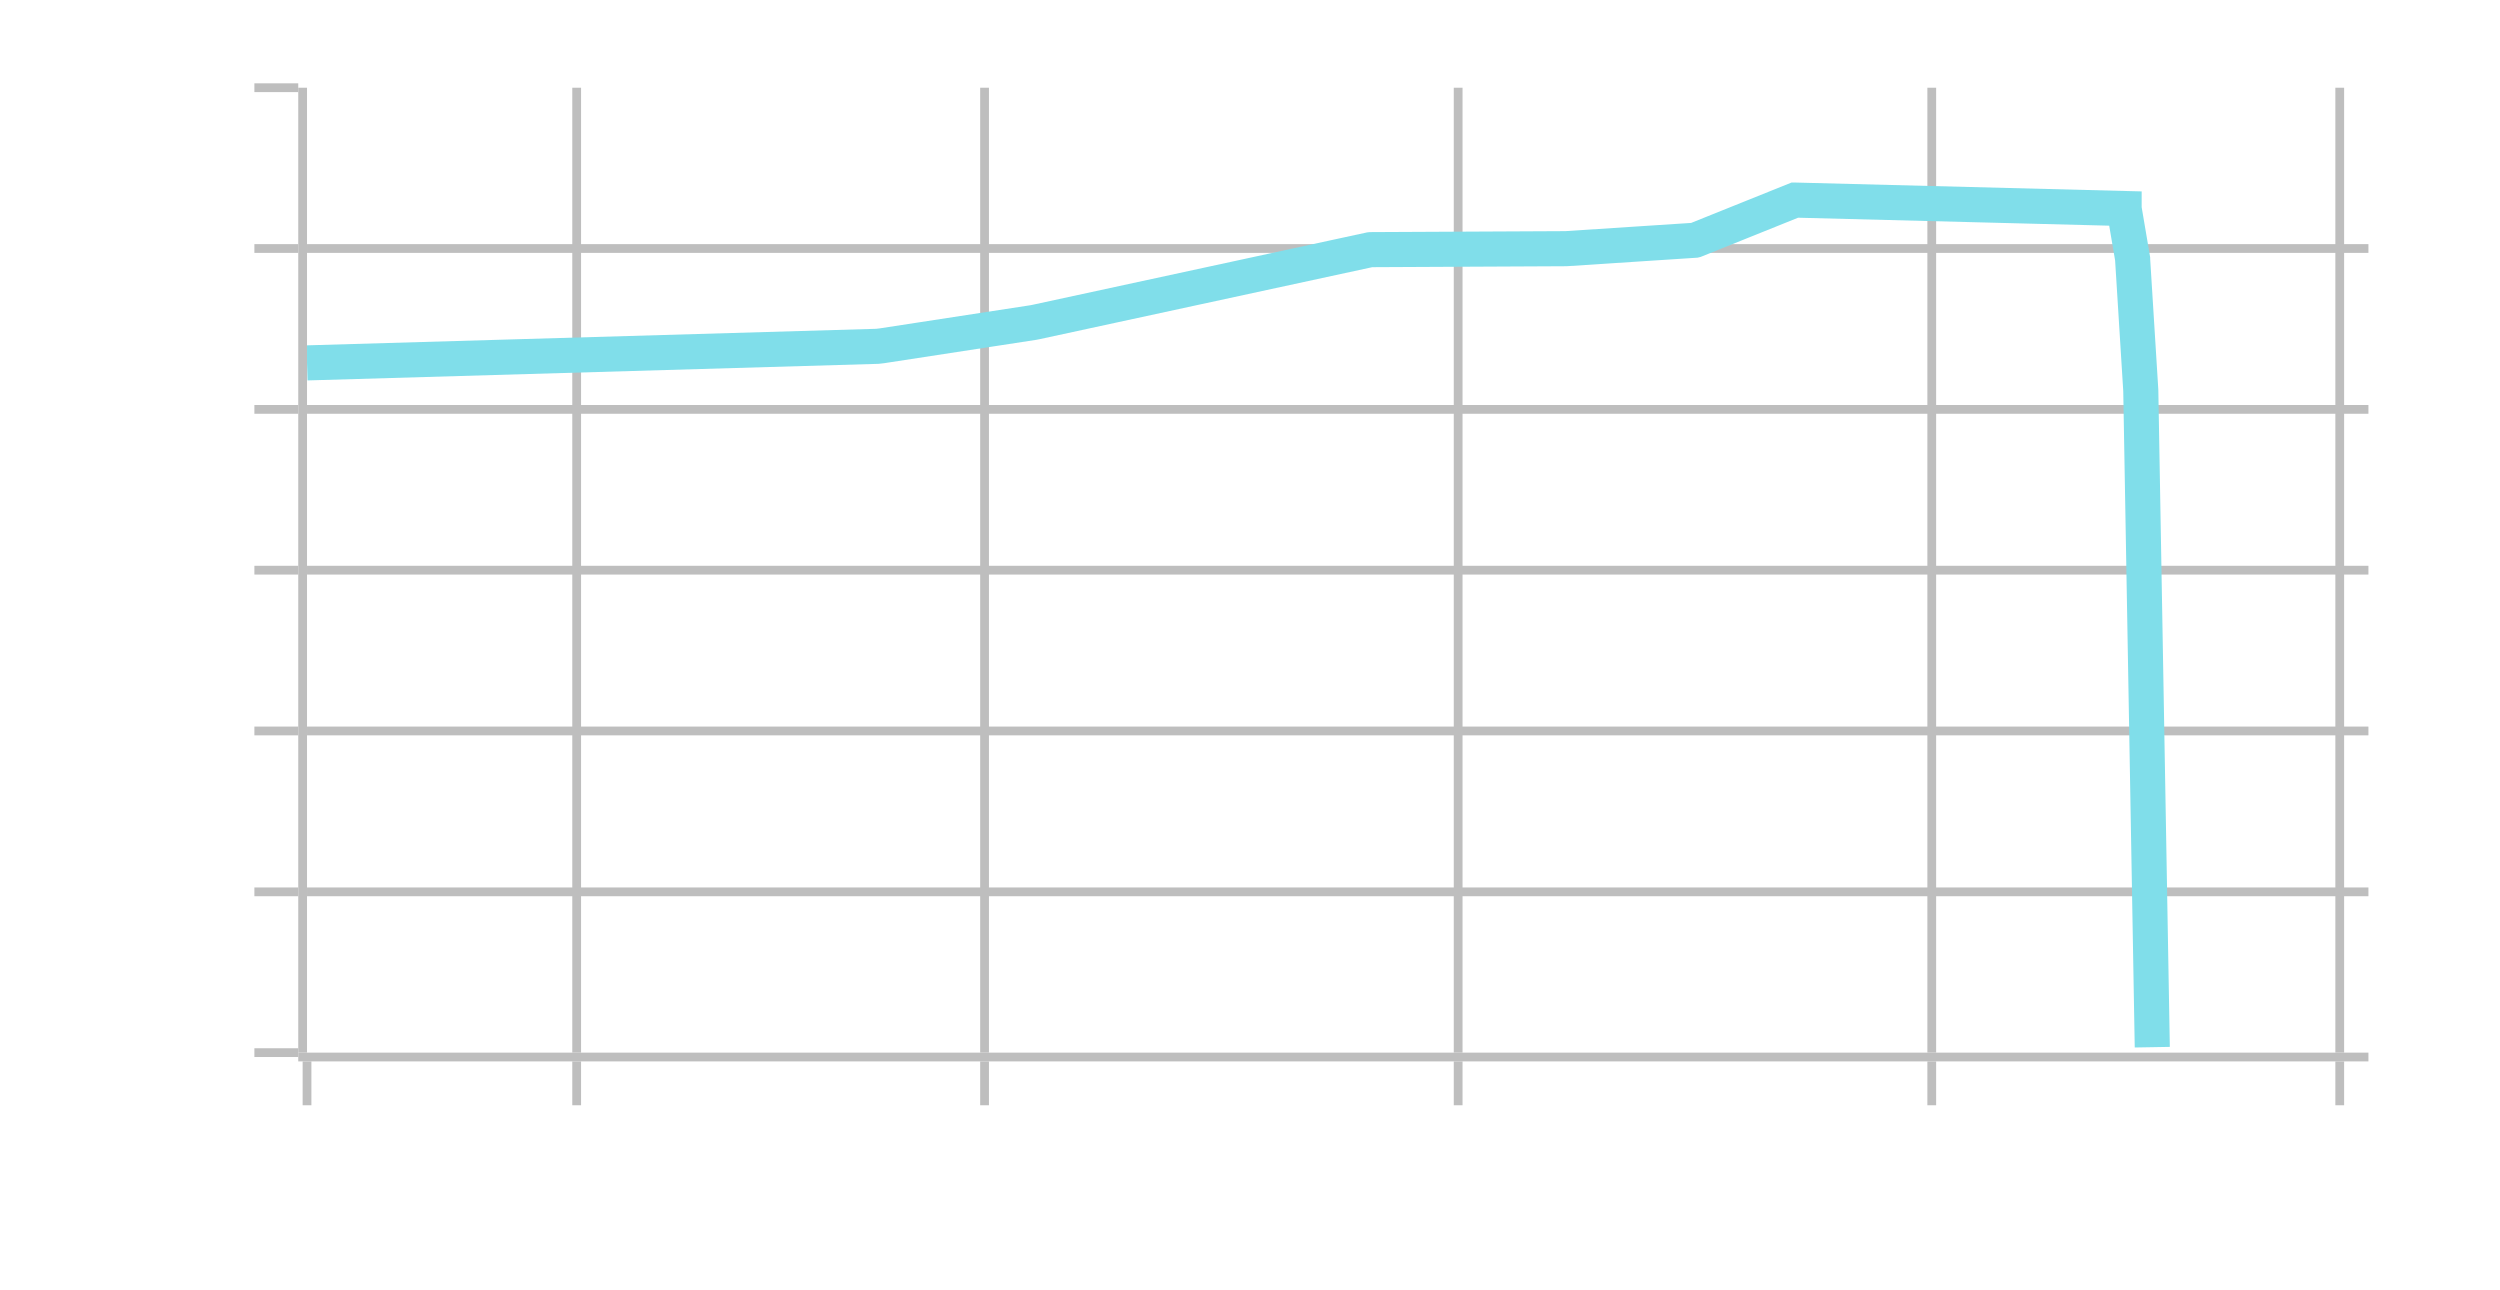
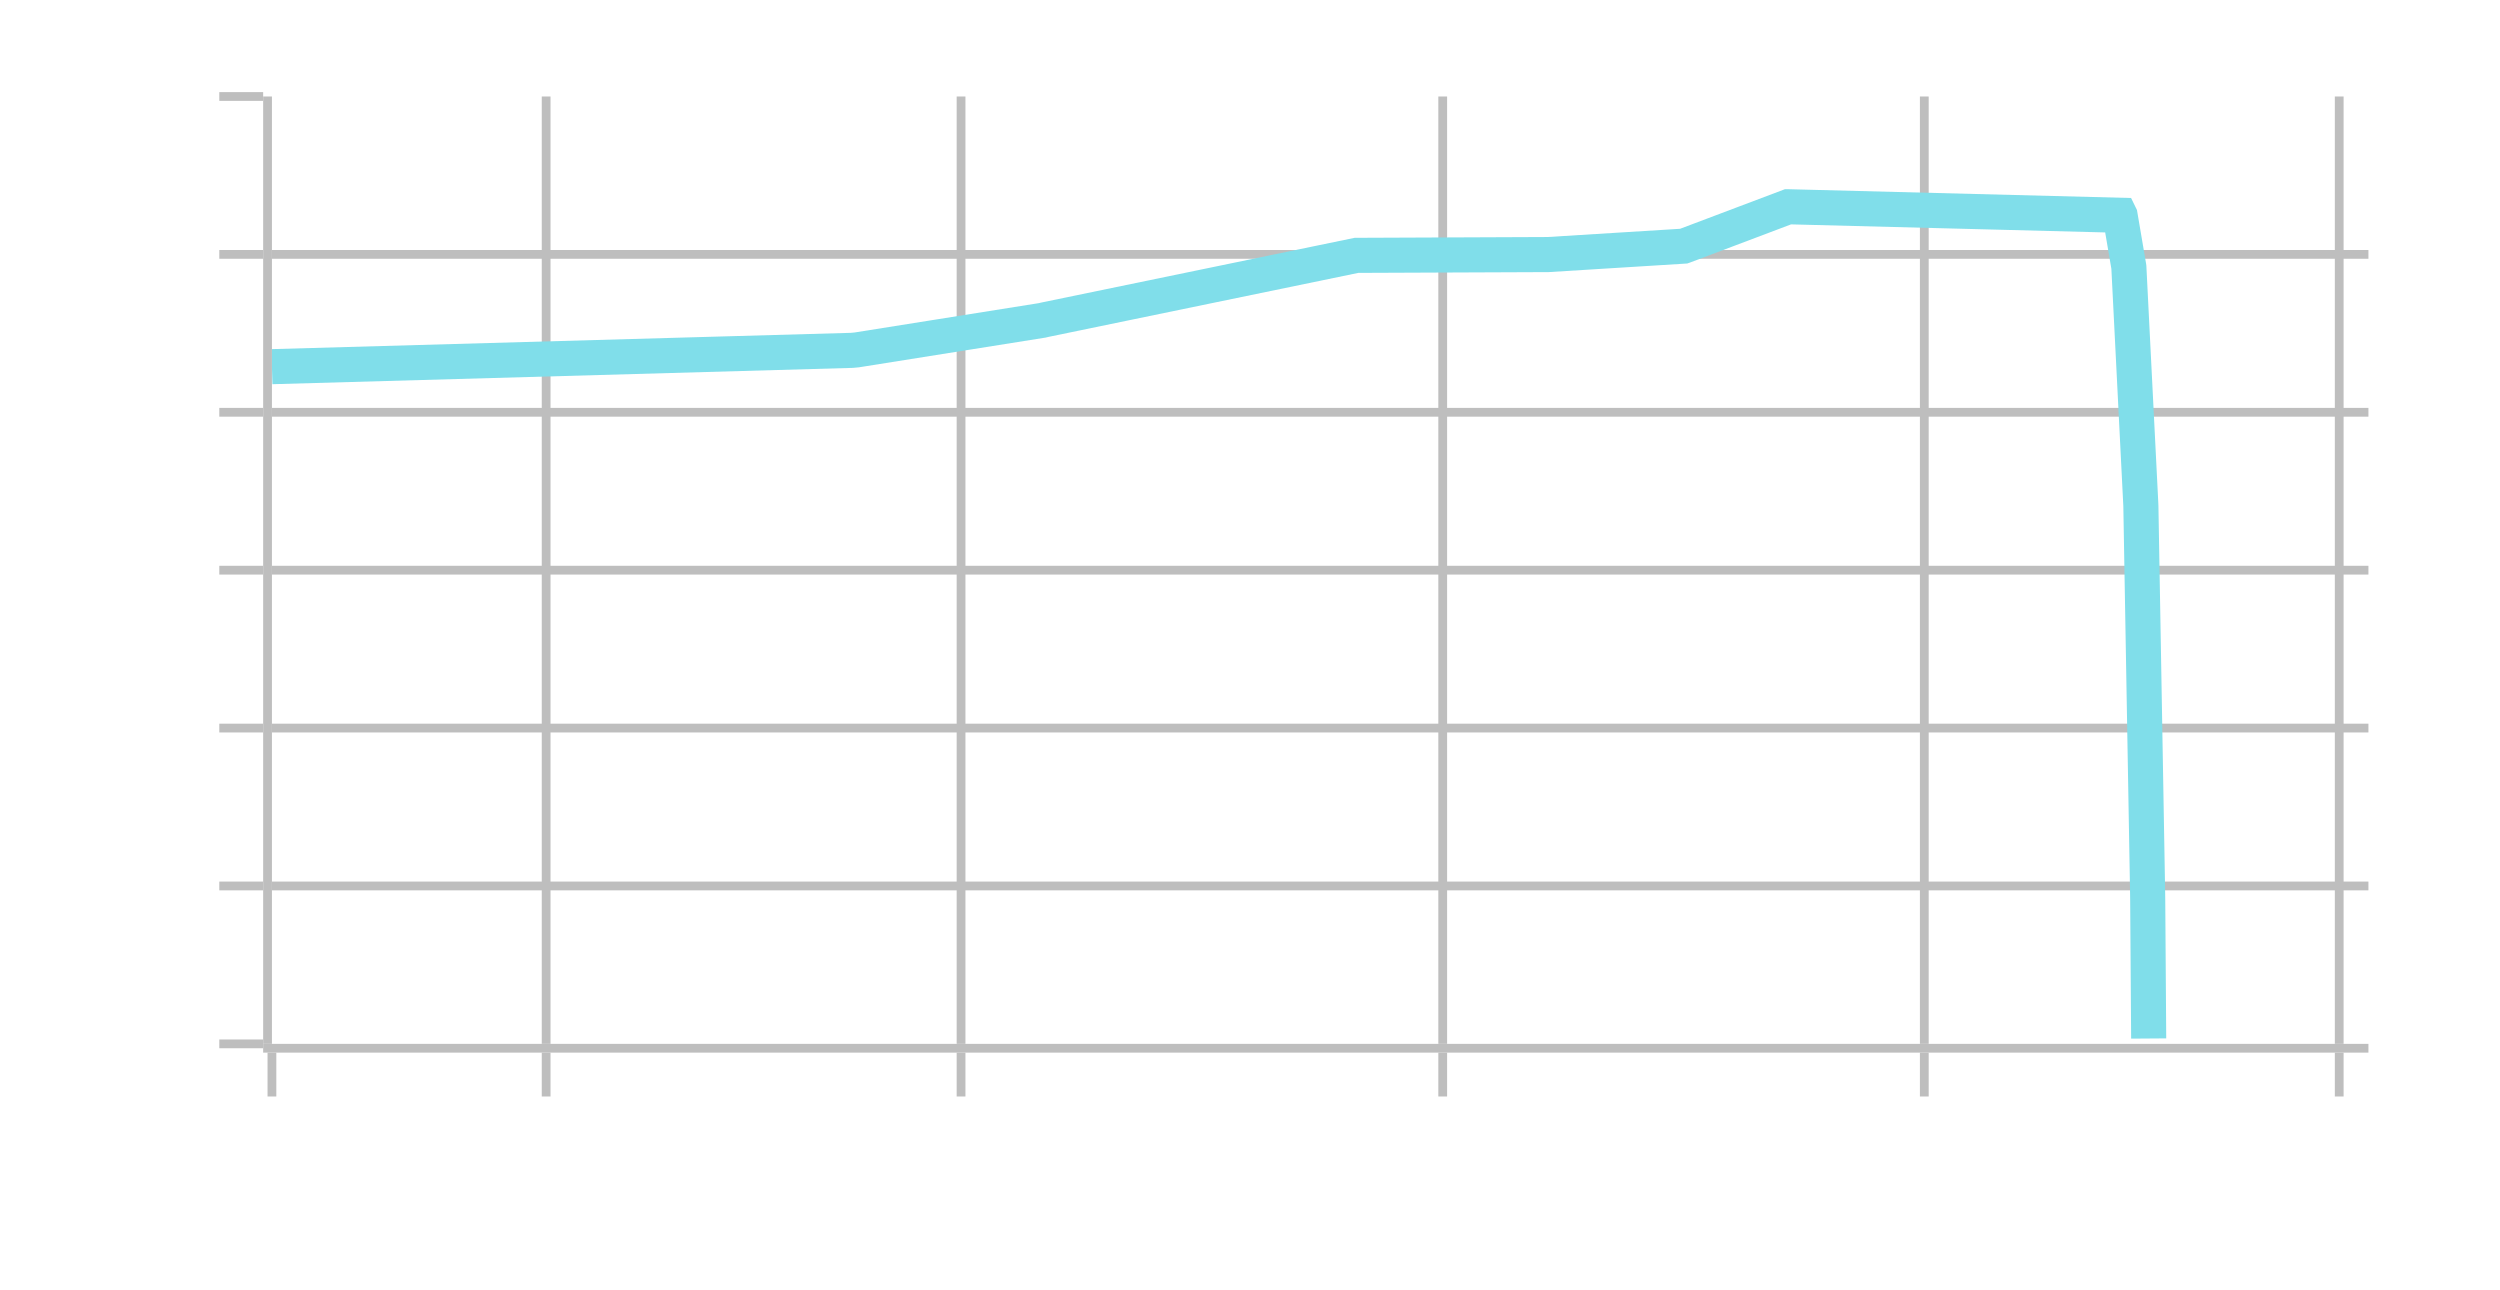
<svg xmlns="http://www.w3.org/2000/svg" class="main-svg" width="285" height="147" style="" viewBox="0 0 285 147">
  <rect x="0" y="0" width="285" height="147" style="fill: rgb(0, 0, 0); fill-opacity: 0;" />
-   <defs id="defs-00eefd">
+   <defs id="defs-17ca9d">
    <g class="clips">
-       <clipPath id="clip00eefdxyplot" class="plotclip">
-         <rect width="235" height="110" />
+       <clipPath id="clip17ca9dxyplot" class="plotclip">
+         <rect width="239" height="108" />
      </clipPath>
-       <clipPath class="axesclip" id="clip00eefdx">
-         <rect x="35" y="0" width="235" height="147" />
+       <clipPath class="axesclip" id="clip17ca9dx">
+         <rect x="31" y="0" width="239" height="147" />
      </clipPath>
-       <clipPath class="axesclip" id="clip00eefdy">
-         <rect x="0" y="10" width="285" height="110" />
+       <clipPath class="axesclip" id="clip17ca9dy">
+         <rect x="0" y="11" width="285" height="108" />
      </clipPath>
-       <clipPath class="axesclip" id="clip00eefdxy">
-         <rect x="35" y="10" width="235" height="110" />
+       <clipPath class="axesclip" id="clip17ca9dxy">
+         <rect x="31" y="11" width="239" height="108" />
      </clipPath>
    </g>
    <g class="gradients" />
    <g class="patterns" />
  </defs>
  <g class="bglayer">
-     <rect class="bg" x="35" y="10" width="235" height="110" style="fill: rgb(0, 0, 0); fill-opacity: 0; stroke-width: 0;" />
+     <rect class="bg" x="31" y="11" width="239" height="108" style="fill: rgb(0, 0, 0); fill-opacity: 0; stroke-width: 0;" />
  </g>
  <g class="layer-below">
    <g class="imagelayer" />
    <g class="shapelayer" />
  </g>
  <g class="cartesianlayer">
    <g class="subplot xy">
      <g class="layer-subplot">
        <g class="shapelayer" />
        <g class="imagelayer" />
      </g>
      <g class="minor-gridlayer">
        <g class="x" />
        <g class="y" />
      </g>
      <g class="gridlayer">
        <g class="x">
-           <path class="xgrid crisp" transform="translate(65.74,0)" d="M0,10v110" style="stroke: rgb(190, 190, 190); stroke-opacity: 1; stroke-width: 1px;" />
-           <path class="xgrid crisp" transform="translate(112.24,0)" d="M0,10v110" style="stroke: rgb(190, 190, 190); stroke-opacity: 1; stroke-width: 1px;" />
-           <path class="xgrid crisp" transform="translate(166.23,0)" d="M0,10v110" style="stroke: rgb(190, 190, 190); stroke-opacity: 1; stroke-width: 1px;" />
-           <path class="xgrid crisp" transform="translate(220.22,0)" d="M0,10v110" style="stroke: rgb(190, 190, 190); stroke-opacity: 1; stroke-width: 1px;" />
-           <path class="xgrid crisp" transform="translate(266.73,0)" d="M0,10v110" style="stroke: rgb(190, 190, 190); stroke-opacity: 1; stroke-width: 1px;" />
+           <path class="xgrid crisp" transform="translate(62.26,0)" d="M0,11v108" style="stroke: rgb(190, 190, 190); stroke-opacity: 1; stroke-width: 1px;" />
+           <path class="xgrid crisp" transform="translate(109.56,0)" d="M0,11v108" style="stroke: rgb(190, 190, 190); stroke-opacity: 1; stroke-width: 1px;" />
+           <path class="xgrid crisp" transform="translate(164.47,0)" d="M0,11v108" style="stroke: rgb(190, 190, 190); stroke-opacity: 1; stroke-width: 1px;" />
+           <path class="xgrid crisp" transform="translate(219.37,0)" d="M0,11v108" style="stroke: rgb(190, 190, 190); stroke-opacity: 1; stroke-width: 1px;" />
+           <path class="xgrid crisp" transform="translate(266.67,0)" d="M0,11v108" style="stroke: rgb(190, 190, 190); stroke-opacity: 1; stroke-width: 1px;" />
        </g>
        <g class="y">
-           <path class="ygrid crisp" transform="translate(0,28.33)" d="M35,0h235" style="stroke: rgb(190, 190, 190); stroke-opacity: 1; stroke-width: 1px;" />
-           <path class="ygrid crisp" transform="translate(0,46.67)" d="M35,0h235" style="stroke: rgb(190, 190, 190); stroke-opacity: 1; stroke-width: 1px;" />
-           <path class="ygrid crisp" transform="translate(0,65)" d="M35,0h235" style="stroke: rgb(190, 190, 190); stroke-opacity: 1; stroke-width: 1px;" />
-           <path class="ygrid crisp" transform="translate(0,83.33)" d="M35,0h235" style="stroke: rgb(190, 190, 190); stroke-opacity: 1; stroke-width: 1px;" />
-           <path class="ygrid crisp" transform="translate(0,101.67)" d="M35,0h235" style="stroke: rgb(190, 190, 190); stroke-opacity: 1; stroke-width: 1px;" />
+           <path class="ygrid crisp" transform="translate(0,29)" d="M31,0h239" style="stroke: rgb(190, 190, 190); stroke-opacity: 1; stroke-width: 1px;" />
+           <path class="ygrid crisp" transform="translate(0,47)" d="M31,0h239" style="stroke: rgb(190, 190, 190); stroke-opacity: 1; stroke-width: 1px;" />
+           <path class="ygrid crisp" transform="translate(0,65)" d="M31,0h239" style="stroke: rgb(190, 190, 190); stroke-opacity: 1; stroke-width: 1px;" />
+           <path class="ygrid crisp" transform="translate(0,83)" d="M31,0h239" style="stroke: rgb(190, 190, 190); stroke-opacity: 1; stroke-width: 1px;" />
+           <path class="ygrid crisp" transform="translate(0,101)" d="M31,0h239" style="stroke: rgb(190, 190, 190); stroke-opacity: 1; stroke-width: 1px;" />
        </g>
      </g>
      <g class="zerolinelayer" />
      <path class="xlines-below" />
      <path class="ylines-below" />
      <g class="overlines-below" />
      <g class="xaxislayer-below" />
      <g class="yaxislayer-below" />
      <g class="overaxes-below" />
-       <g class="plot" transform="translate(35,10)" clip-path="url(#clip00eefdxyplot)">
+       <g class="plot" transform="translate(31,11)" clip-path="url(#clip17ca9dxyplot)">
        <g class="scatterlayer mlayer">
-           <g class="trace scatter tracecee61b" style="stroke-miterlimit: 2; opacity: 1;">
+           <g class="trace scatter trace59aa49" style="stroke-miterlimit: 2; opacity: 1;">
            <g class="fills" />
            <g class="errorbars" />
            <g class="lines">
-               <path class="js-line" d="M0,31.37L65.02,29.48L65.54,29.42L82.79,26.77L83.1,26.71L121.17,18.47L121.27,18.46L143.46,18.35L143.51,18.35L158.22,17.39L158.26,17.38L169.62,12.81L169.64,12.81L207.15,13.77L207.15,13.79L208.12,19.51L208.12,19.59L209.04,34.36L209.05,34.53L210.36,109.38" style="vector-effect: non-scaling-stroke; fill: none; stroke: rgb(128, 222, 234); stroke-opacity: 1; stroke-width: 4px; opacity: 1;" />
+               <path class="js-line" d="M0,30.8L66.12,28.94L66.66,28.89L87.82,25.52L88.11,25.45L123.64,18.11L123.74,18.11L145.43,18.02L145.48,18.02L160.95,17.06L160.98,17.05L172.84,12.57L172.86,12.57L210.68,13.54L210.69,13.56L211.68,19.38L211.69,19.46L213.05,46.46L213.06,46.71L213.83,90.93L213.84,91.72L213.95,107.39" style="vector-effect: non-scaling-stroke; fill: none; stroke: rgb(128, 222, 234); stroke-opacity: 1; stroke-width: 4px; opacity: 1;" />
            </g>
            <g class="points" />
            <g class="text" />
          </g>
        </g>
      </g>
      <g class="overplot" />
-       <path class="xlines-above crisp" d="M34,120.5H270" style="fill: none; stroke-width: 1px; stroke: rgb(190, 190, 190); stroke-opacity: 1;" />
-       <path class="ylines-above crisp" d="M34.5,10V120" style="fill: none; stroke-width: 1px; stroke: rgb(190, 190, 190); stroke-opacity: 1;" />
+       <path class="xlines-above crisp" d="M30,119.5H270" style="fill: none; stroke-width: 1px; stroke: rgb(190, 190, 190); stroke-opacity: 1;" />
+       <path class="ylines-above crisp" d="M30.5,11V119" style="fill: none; stroke-width: 1px; stroke: rgb(190, 190, 190); stroke-opacity: 1;" />
      <g class="overlines-above" />
      <g class="xaxislayer-above">
-         <path class="xtick ticks crisp" d="M0,121v5" transform="translate(35,0)" style="stroke: rgb(190, 190, 190); stroke-opacity: 1; stroke-width: 1px;" />
-         <path class="xtick ticks crisp" d="M0,121v5" transform="translate(65.74,0)" style="stroke: rgb(190, 190, 190); stroke-opacity: 1; stroke-width: 1px;" />
-         <path class="xtick ticks crisp" d="M0,121v5" transform="translate(112.24,0)" style="stroke: rgb(190, 190, 190); stroke-opacity: 1; stroke-width: 1px;" />
-         <path class="xtick ticks crisp" d="M0,121v5" transform="translate(166.23,0)" style="stroke: rgb(190, 190, 190); stroke-opacity: 1; stroke-width: 1px;" />
-         <path class="xtick ticks crisp" d="M0,121v5" transform="translate(220.22,0)" style="stroke: rgb(190, 190, 190); stroke-opacity: 1; stroke-width: 1px;" />
-         <path class="xtick ticks crisp" d="M0,121v5" transform="translate(266.73,0)" style="stroke: rgb(190, 190, 190); stroke-opacity: 1; stroke-width: 1px;" />
+         <path class="xtick ticks crisp" d="M0,120v5" transform="translate(31,0)" style="stroke: rgb(190, 190, 190); stroke-opacity: 1; stroke-width: 1px;" />
+         <path class="xtick ticks crisp" d="M0,120v5" transform="translate(62.26,0)" style="stroke: rgb(190, 190, 190); stroke-opacity: 1; stroke-width: 1px;" />
+         <path class="xtick ticks crisp" d="M0,120v5" transform="translate(109.56,0)" style="stroke: rgb(190, 190, 190); stroke-opacity: 1; stroke-width: 1px;" />
+         <path class="xtick ticks crisp" d="M0,120v5" transform="translate(164.47,0)" style="stroke: rgb(190, 190, 190); stroke-opacity: 1; stroke-width: 1px;" />
+         <path class="xtick ticks crisp" d="M0,120v5" transform="translate(219.37,0)" style="stroke: rgb(190, 190, 190); stroke-opacity: 1; stroke-width: 1px;" />
+         <path class="xtick ticks crisp" d="M0,120v5" transform="translate(266.67,0)" style="stroke: rgb(190, 190, 190); stroke-opacity: 1; stroke-width: 1px;" />
        <g class="xtick">
-           <text text-anchor="middle" x="0" y="144" transform="translate(35,0)" style="font-family: 'Open Sans', verdana, arial, sans-serif; font-size: 15px; fill: rgb(255, 255, 255); fill-opacity: 1; white-space: pre; opacity: 1;">20</text>
+           <text text-anchor="middle" x="0" y="143" transform="translate(31,0)" style="font-family: 'Open Sans', verdana, arial, sans-serif; font-size: 15px; fill: rgb(255, 255, 255); fill-opacity: 1; white-space: pre; opacity: 1;">20</text>
        </g>
        <g class="xtick">
-           <text text-anchor="middle" x="0" y="144" style="font-family: 'Open Sans', verdana, arial, sans-serif; font-size: 15px; fill: rgb(255, 255, 255); fill-opacity: 1; white-space: pre; opacity: 1;" transform="translate(65.74,0)">50</text>
+           <text text-anchor="middle" x="0" y="143" style="font-family: 'Open Sans', verdana, arial, sans-serif; font-size: 15px; fill: rgb(255, 255, 255); fill-opacity: 1; white-space: pre; opacity: 1;" transform="translate(62.26,0)">50</text>
        </g>
        <g class="xtick">
-           <text text-anchor="middle" x="0" y="144" style="font-family: 'Open Sans', verdana, arial, sans-serif; font-size: 15px; fill: rgb(255, 255, 255); fill-opacity: 1; white-space: pre; opacity: 1;" transform="translate(112.24,0)">200</text>
+           <text text-anchor="middle" x="0" y="143" style="font-family: 'Open Sans', verdana, arial, sans-serif; font-size: 15px; fill: rgb(255, 255, 255); fill-opacity: 1; white-space: pre; opacity: 1;" transform="translate(109.56,0)">200</text>
        </g>
        <g class="xtick">
-           <text text-anchor="middle" x="0" y="144" style="font-family: 'Open Sans', verdana, arial, sans-serif; font-size: 15px; fill: rgb(255, 255, 255); fill-opacity: 1; white-space: pre; opacity: 1;" transform="translate(166.23,0)">1k</text>
+           <text text-anchor="middle" x="0" y="143" style="font-family: 'Open Sans', verdana, arial, sans-serif; font-size: 15px; fill: rgb(255, 255, 255); fill-opacity: 1; white-space: pre; opacity: 1;" transform="translate(164.47,0)">1k</text>
        </g>
        <g class="xtick">
-           <text text-anchor="middle" x="0" y="144" style="font-family: 'Open Sans', verdana, arial, sans-serif; font-size: 15px; fill: rgb(255, 255, 255); fill-opacity: 1; white-space: pre; opacity: 1;" transform="translate(220.22,0)">5k</text>
+           <text text-anchor="middle" x="0" y="143" style="font-family: 'Open Sans', verdana, arial, sans-serif; font-size: 15px; fill: rgb(255, 255, 255); fill-opacity: 1; white-space: pre; opacity: 1;" transform="translate(219.37,0)">5k</text>
        </g>
        <g class="xtick">
-           <text text-anchor="middle" x="0" y="144" style="font-family: 'Open Sans', verdana, arial, sans-serif; font-size: 15px; fill: rgb(255, 255, 255); fill-opacity: 1; white-space: pre; opacity: 1;" transform="translate(266.73,0)">20k</text>
+           <text text-anchor="middle" x="0" y="143" style="font-family: 'Open Sans', verdana, arial, sans-serif; font-size: 15px; fill: rgb(255, 255, 255); fill-opacity: 1; white-space: pre; opacity: 1;" transform="translate(266.67,0)">20k</text>
        </g>
      </g>
      <g class="yaxislayer-above">
-         <path class="ytick ticks crisp" d="M34,0h-5" transform="translate(0,10)" style="stroke: rgb(190, 190, 190); stroke-opacity: 1; stroke-width: 1px;" />
-         <path class="ytick ticks crisp" d="M34,0h-5" transform="translate(0,28.33)" style="stroke: rgb(190, 190, 190); stroke-opacity: 1; stroke-width: 1px;" />
-         <path class="ytick ticks crisp" d="M34,0h-5" transform="translate(0,46.67)" style="stroke: rgb(190, 190, 190); stroke-opacity: 1; stroke-width: 1px;" />
-         <path class="ytick ticks crisp" d="M34,0h-5" transform="translate(0,65)" style="stroke: rgb(190, 190, 190); stroke-opacity: 1; stroke-width: 1px;" />
-         <path class="ytick ticks crisp" d="M34,0h-5" transform="translate(0,83.33)" style="stroke: rgb(190, 190, 190); stroke-opacity: 1; stroke-width: 1px;" />
-         <path class="ytick ticks crisp" d="M34,0h-5" transform="translate(0,101.67)" style="stroke: rgb(190, 190, 190); stroke-opacity: 1; stroke-width: 1px;" />
-         <path class="ytick ticks crisp" d="M34,0h-5" transform="translate(0,120)" style="stroke: rgb(190, 190, 190); stroke-opacity: 1; stroke-width: 1px;" />
+         <path class="ytick ticks crisp" d="M30,0h-5" transform="translate(0,11)" style="stroke: rgb(190, 190, 190); stroke-opacity: 1; stroke-width: 1px;" />
+         <path class="ytick ticks crisp" d="M30,0h-5" transform="translate(0,29)" style="stroke: rgb(190, 190, 190); stroke-opacity: 1; stroke-width: 1px;" />
+         <path class="ytick ticks crisp" d="M30,0h-5" transform="translate(0,47)" style="stroke: rgb(190, 190, 190); stroke-opacity: 1; stroke-width: 1px;" />
+         <path class="ytick ticks crisp" d="M30,0h-5" transform="translate(0,65)" style="stroke: rgb(190, 190, 190); stroke-opacity: 1; stroke-width: 1px;" />
+         <path class="ytick ticks crisp" d="M30,0h-5" transform="translate(0,83)" style="stroke: rgb(190, 190, 190); stroke-opacity: 1; stroke-width: 1px;" />
+         <path class="ytick ticks crisp" d="M30,0h-5" transform="translate(0,101)" style="stroke: rgb(190, 190, 190); stroke-opacity: 1; stroke-width: 1px;" />
+         <path class="ytick ticks crisp" d="M30,0h-5" transform="translate(0,119)" style="stroke: rgb(190, 190, 190); stroke-opacity: 1; stroke-width: 1px;" />
        <g class="ytick">
-           <text text-anchor="end" x="26" y="5.25" transform="translate(0,10)" style="font-family: 'Open Sans', verdana, arial, sans-serif; font-size: 15px; fill: rgb(255, 255, 255); fill-opacity: 1; white-space: pre; opacity: 1;">10</text>
+           <text text-anchor="end" x="22" y="5.25" transform="translate(0,11)" style="font-family: 'Open Sans', verdana, arial, sans-serif; font-size: 15px; fill: rgb(255, 255, 255); fill-opacity: 1; white-space: pre; opacity: 1;">10</text>
        </g>
        <g class="ytick">
-           <text text-anchor="end" x="26" y="5.25" style="font-family: 'Open Sans', verdana, arial, sans-serif; font-size: 15px; fill: rgb(255, 255, 255); fill-opacity: 1; white-space: pre; opacity: 1;" transform="translate(0,28.33)">0</text>
+           <text text-anchor="end" x="22" y="5.25" style="font-family: 'Open Sans', verdana, arial, sans-serif; font-size: 15px; fill: rgb(255, 255, 255); fill-opacity: 1; white-space: pre; opacity: 1;" transform="translate(0,29)">0</text>
        </g>
        <g class="ytick">
-           <text text-anchor="end" x="26" y="5.25" style="font-family: 'Open Sans', verdana, arial, sans-serif; font-size: 15px; fill: rgb(255, 255, 255); fill-opacity: 1; white-space: pre; opacity: 1;" transform="translate(0,46.67)">-10</text>
+           <text text-anchor="end" x="22" y="5.25" style="font-family: 'Open Sans', verdana, arial, sans-serif; font-size: 15px; fill: rgb(255, 255, 255); fill-opacity: 1; white-space: pre; opacity: 1;" transform="translate(0,47)">-10</text>
        </g>
        <g class="ytick">
-           <text text-anchor="end" x="26" y="5.25" style="font-family: 'Open Sans', verdana, arial, sans-serif; font-size: 15px; fill: rgb(255, 255, 255); fill-opacity: 1; white-space: pre; opacity: 1;" transform="translate(0,65)">-20</text>
+           <text text-anchor="end" x="22" y="5.25" style="font-family: 'Open Sans', verdana, arial, sans-serif; font-size: 15px; fill: rgb(255, 255, 255); fill-opacity: 1; white-space: pre; opacity: 1;" transform="translate(0,65)">-20</text>
        </g>
        <g class="ytick">
-           <text text-anchor="end" x="26" y="5.25" style="font-family: 'Open Sans', verdana, arial, sans-serif; font-size: 15px; fill: rgb(255, 255, 255); fill-opacity: 1; white-space: pre; opacity: 1;" transform="translate(0,83.33)">-30</text>
+           <text text-anchor="end" x="22" y="5.25" style="font-family: 'Open Sans', verdana, arial, sans-serif; font-size: 15px; fill: rgb(255, 255, 255); fill-opacity: 1; white-space: pre; opacity: 1;" transform="translate(0,83)">-30</text>
        </g>
        <g class="ytick">
-           <text text-anchor="end" x="26" y="5.25" style="font-family: 'Open Sans', verdana, arial, sans-serif; font-size: 15px; fill: rgb(255, 255, 255); fill-opacity: 1; white-space: pre; opacity: 1;" transform="translate(0,101.67)">-40</text>
+           <text text-anchor="end" x="22" y="5.25" style="font-family: 'Open Sans', verdana, arial, sans-serif; font-size: 15px; fill: rgb(255, 255, 255); fill-opacity: 1; white-space: pre; opacity: 1;" transform="translate(0,101)">-40</text>
        </g>
        <g class="ytick">
-           <text text-anchor="end" x="26" y="5.25" style="font-family: 'Open Sans', verdana, arial, sans-serif; font-size: 15px; fill: rgb(255, 255, 255); fill-opacity: 1; white-space: pre; opacity: 1;" transform="translate(0,120)">-50</text>
+           <text text-anchor="end" x="22" y="5.25" style="font-family: 'Open Sans', verdana, arial, sans-serif; font-size: 15px; fill: rgb(255, 255, 255); fill-opacity: 1; white-space: pre; opacity: 1;" transform="translate(0,119)">-50</text>
        </g>
      </g>
      <g class="overaxes-above" />
    </g>
  </g>
  <g class="polarlayer" />
  <g class="smithlayer" />
  <g class="ternarylayer" />
  <g class="geolayer" />
  <g class="funnelarealayer" />
  <g class="pielayer" />
  <g class="iciclelayer" />
  <g class="treemaplayer" />
  <g class="sunburstlayer" />
  <g class="glimages" />
-   <defs id="topdefs-00eefd">
+   <defs id="topdefs-17ca9d">
    <g class="clips" />
  </defs>
  <g class="layer-above">
    <g class="imagelayer" />
    <g class="shapelayer" />
  </g>
  <g class="infolayer">
    <g class="g-gtitle" />
    <g class="g-xtitle" />
    <g class="g-ytitle" />
  </g>
</svg>
